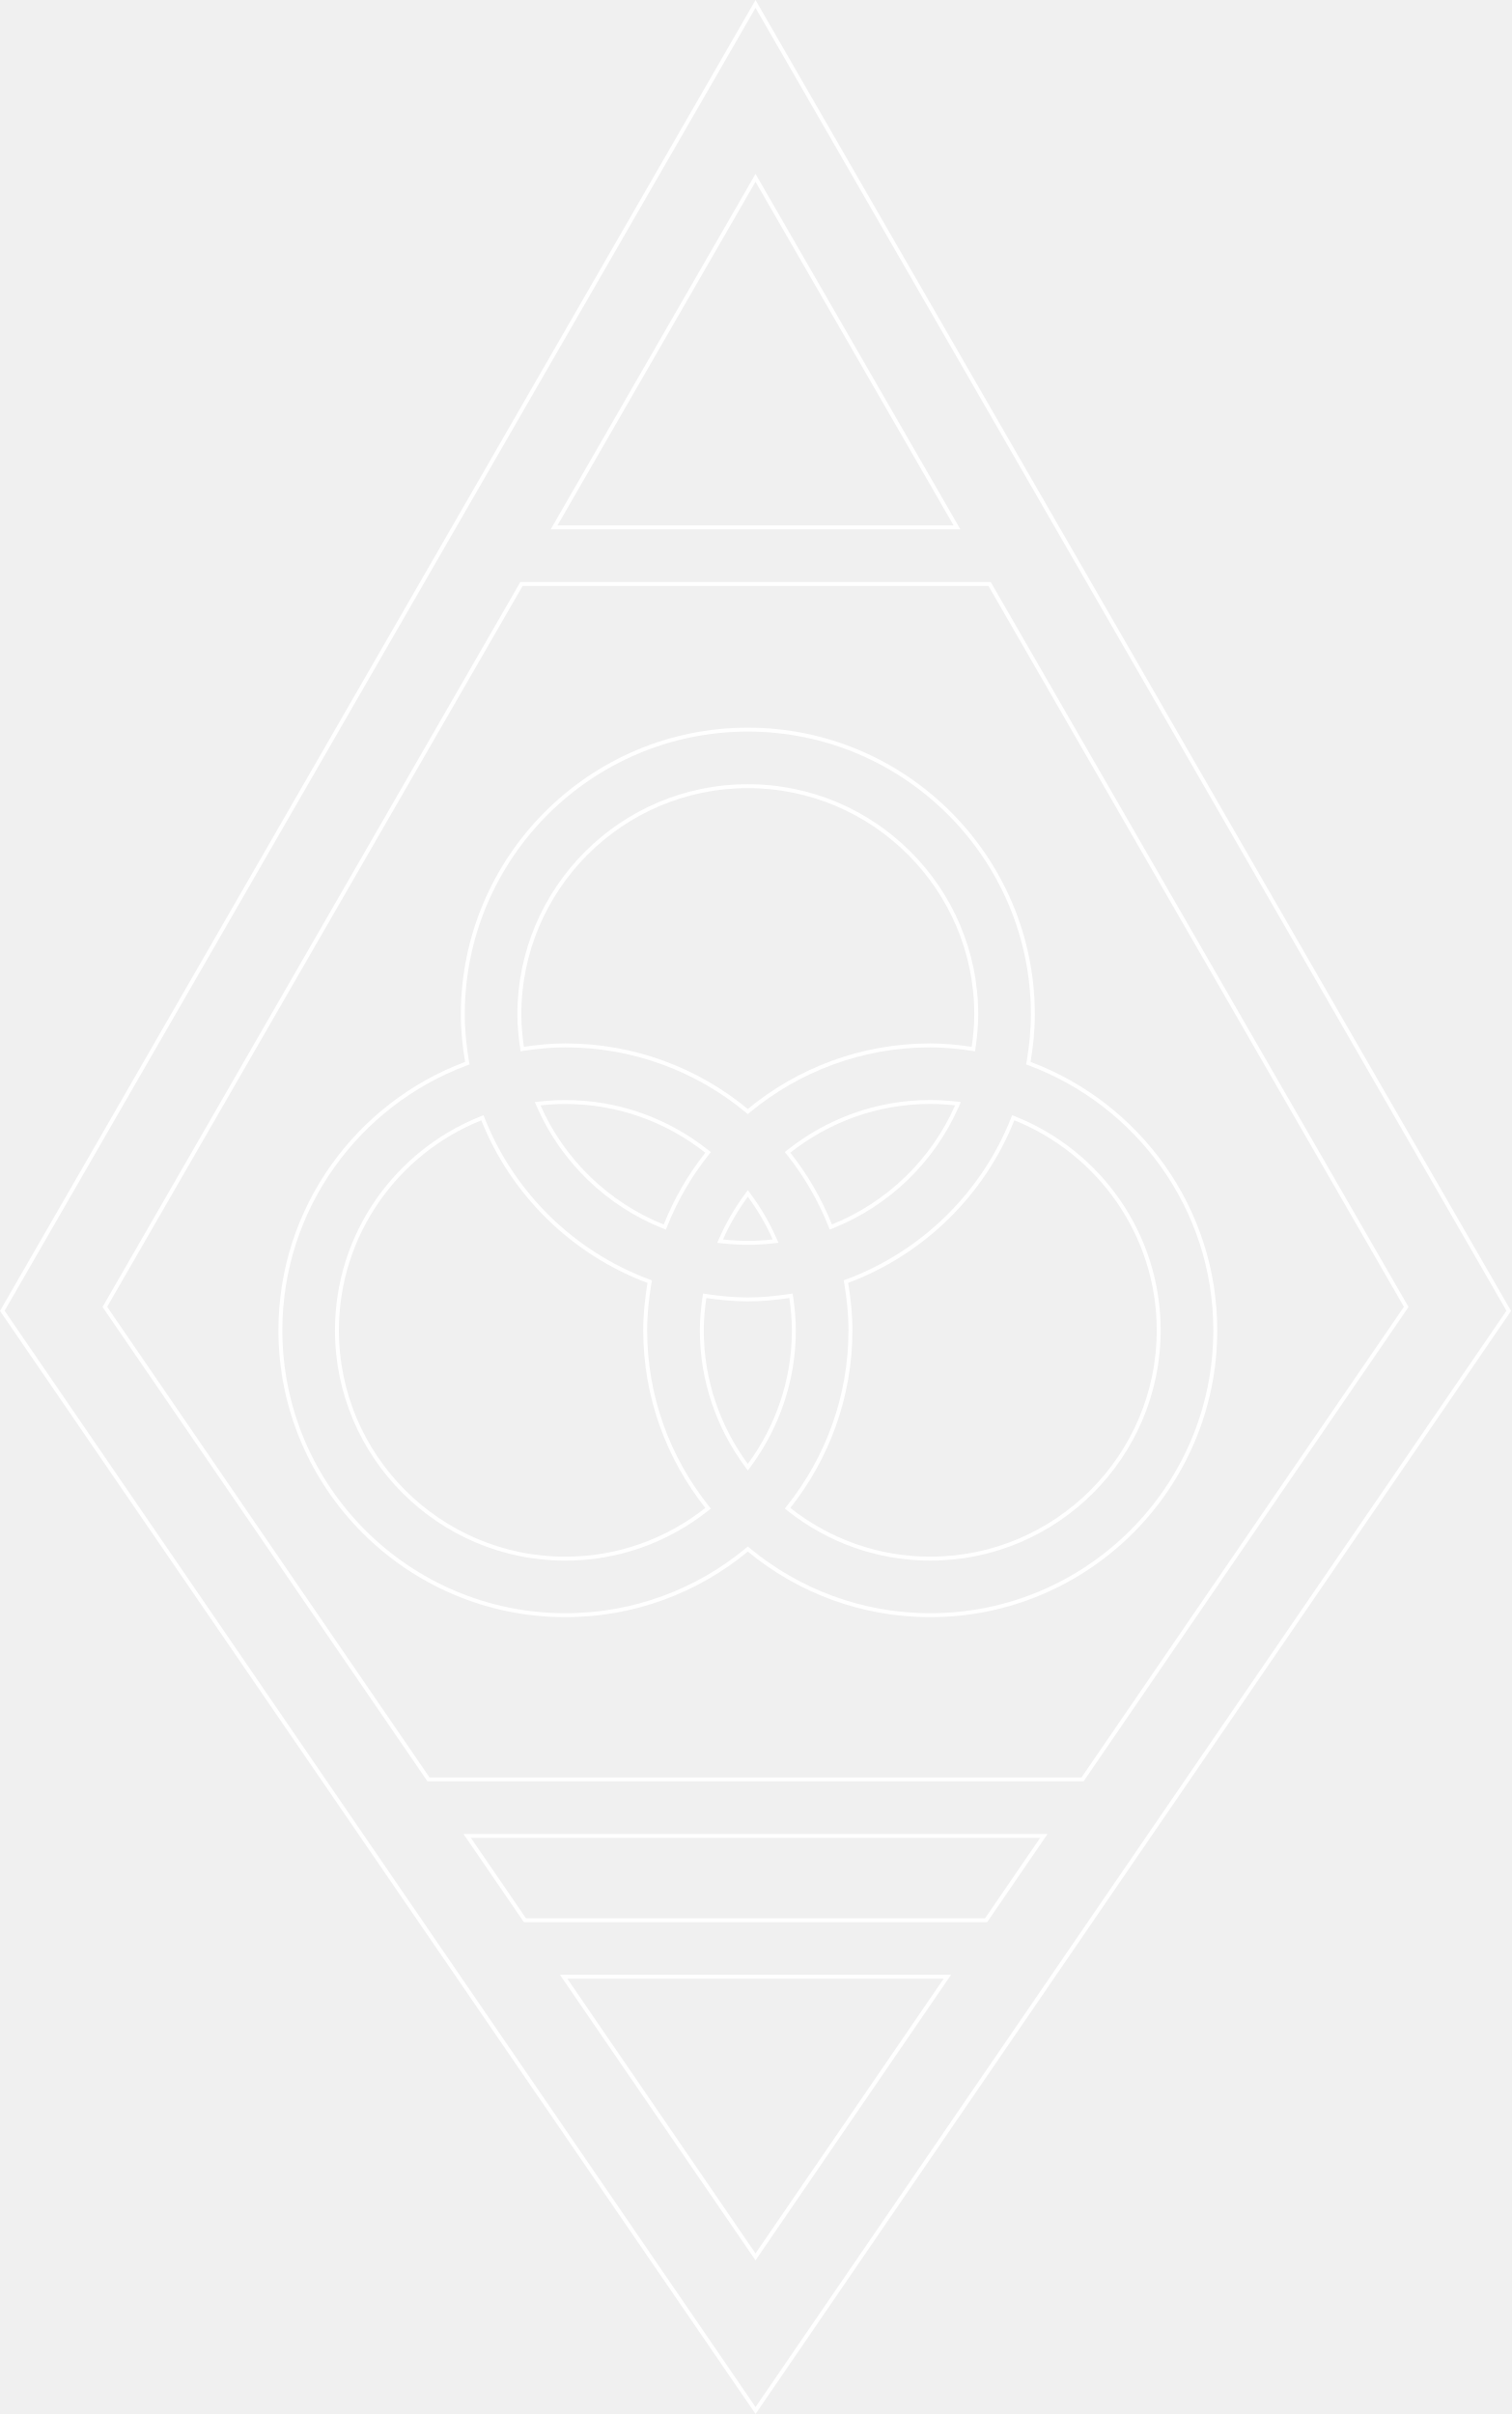
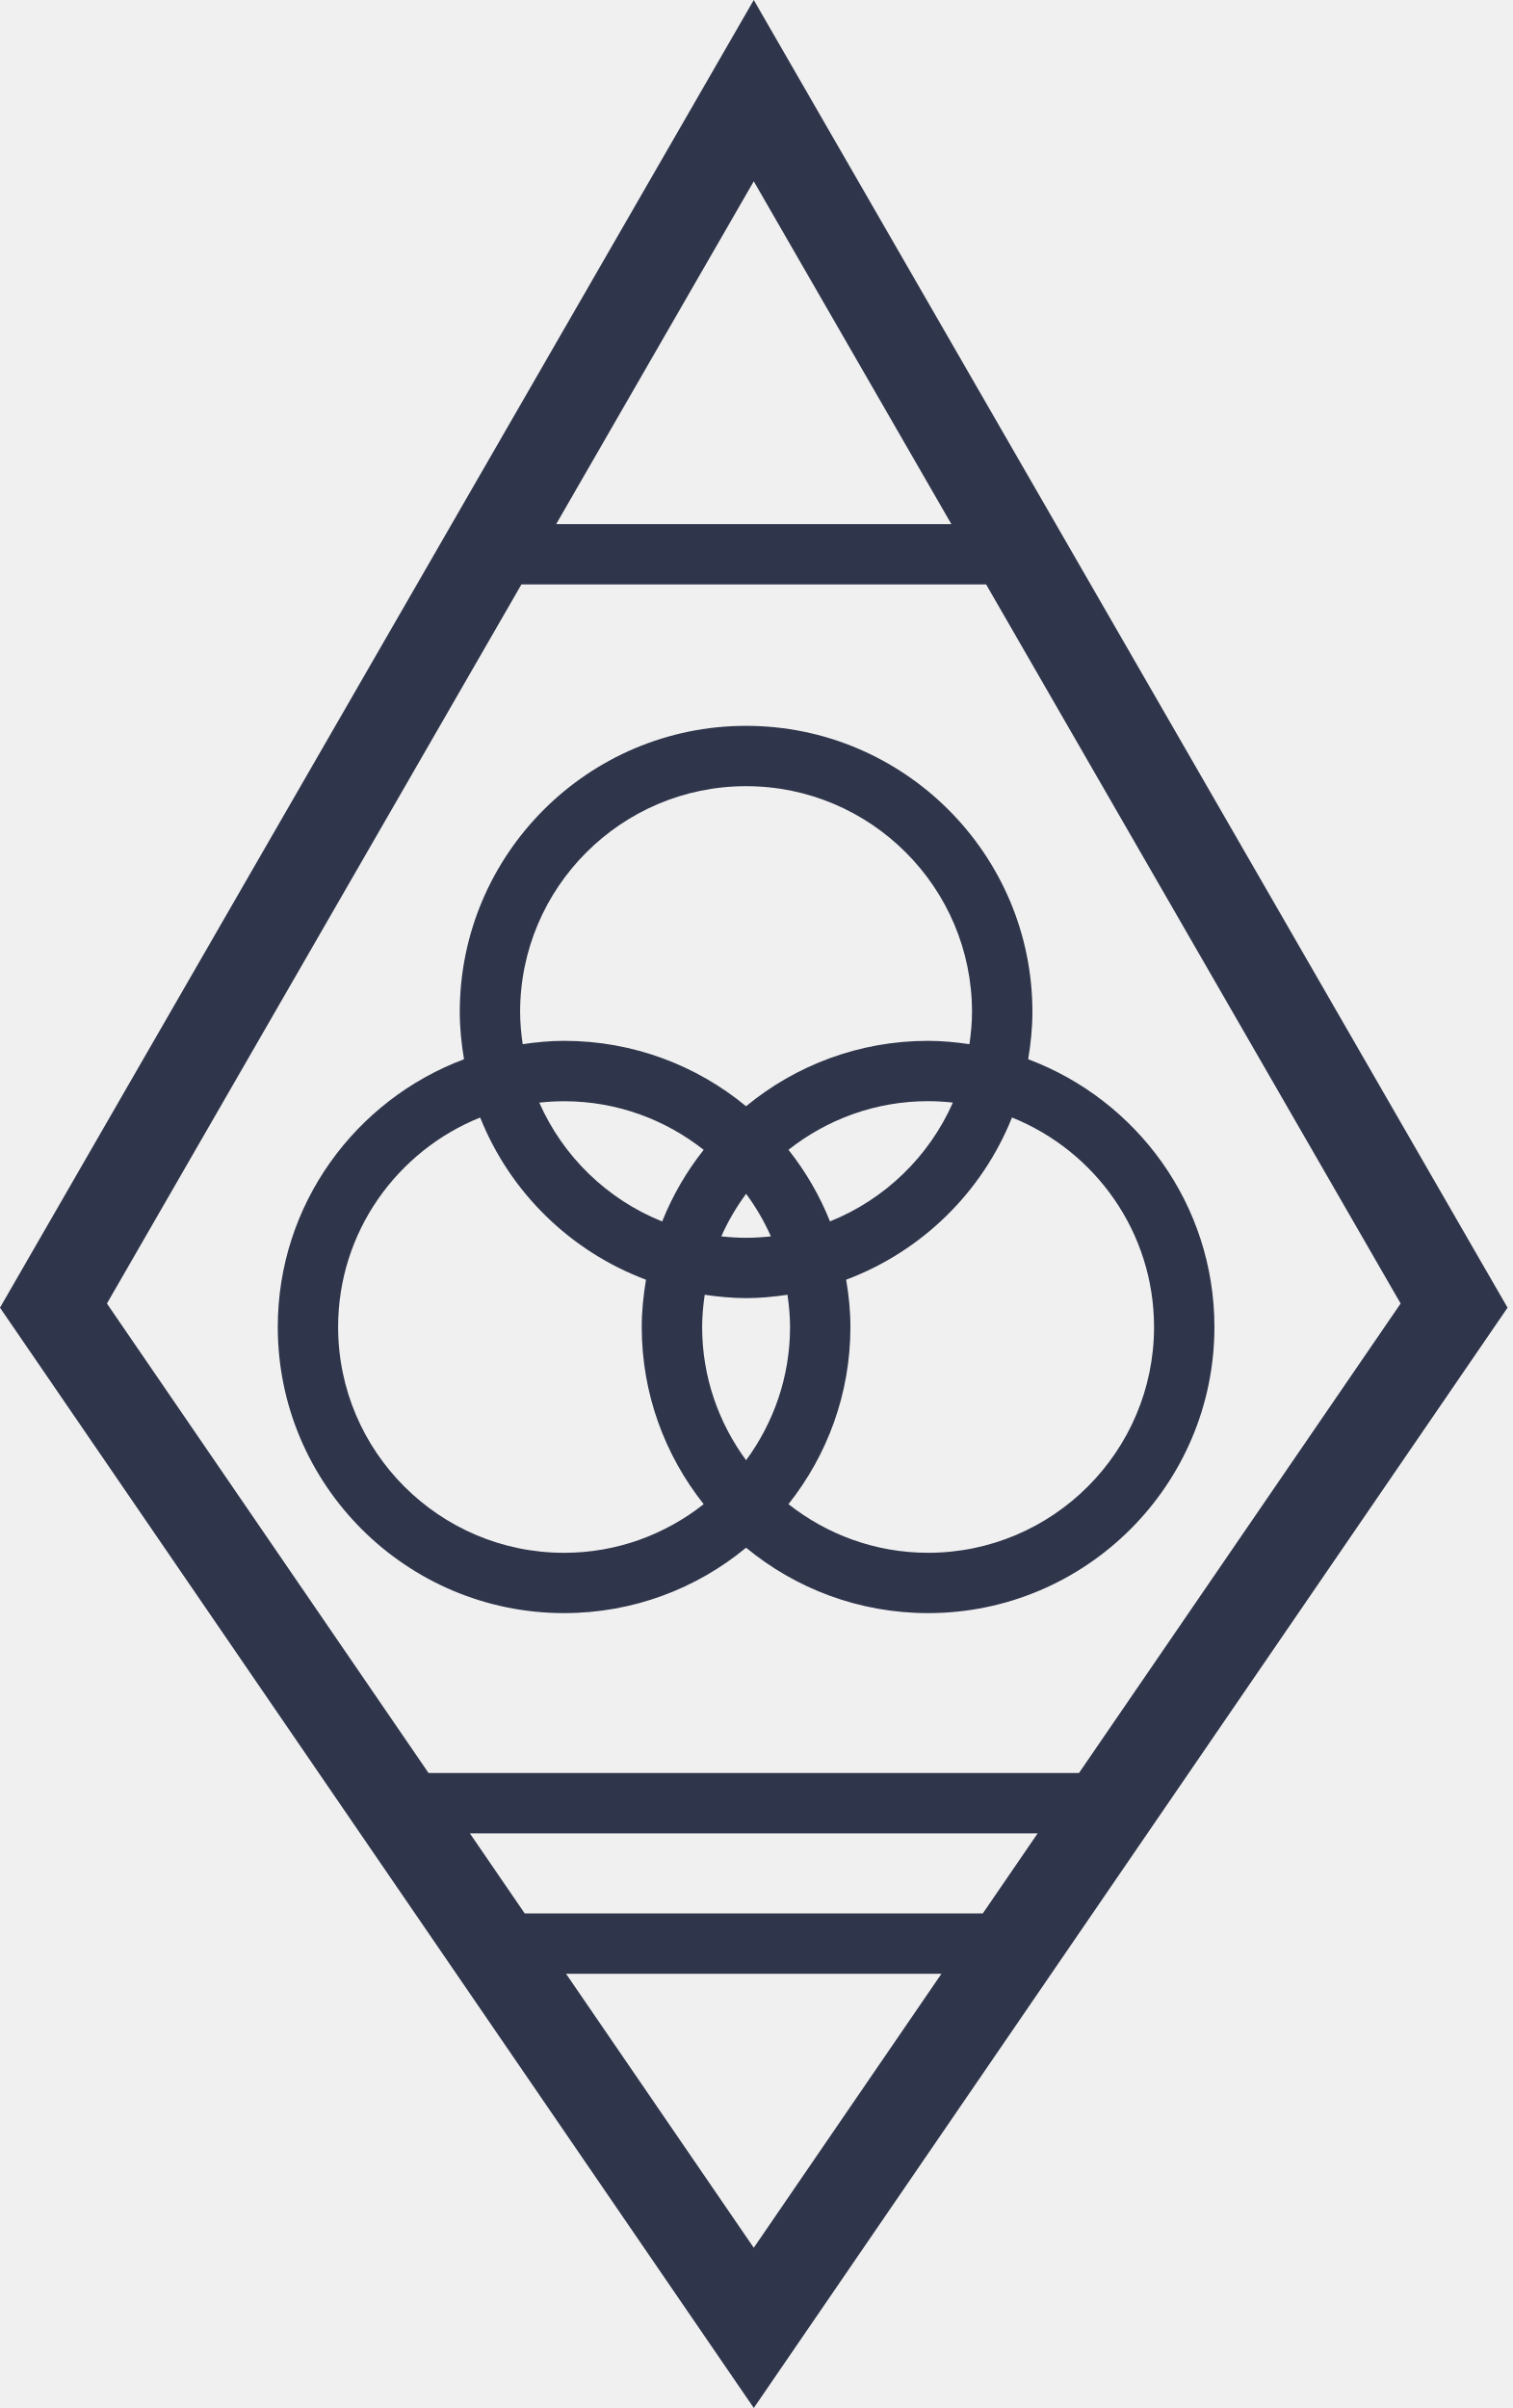
- <svg xmlns="http://www.w3.org/2000/svg" width="770" height="1230" viewBox="0 0 770 1230" fill="none">
-   <path d="M385.859 92.108L384.992 90.605L384.126 92.108L283.214 267.215L282.35 268.714H284.08H485.92H487.65L486.786 267.215L385.859 92.108ZM239.984 935.476H238.087L239.159 937.041L267.189 977.967L267.487 978.402H268.014H501.97H502.497L502.795 977.967L530.825 937.041L531.897 935.476H530H239.984ZM384.167 1148.74L384.992 1149.95L385.817 1148.74L481.672 1008.78L482.744 1007.22H480.847H289.122H287.225L288.297 1008.78L384.167 1148.74ZM551.108 906.658H551.635L551.933 906.223L716.214 666.415L716.569 665.895L716.255 665.35L504.548 298.033L504.259 297.532H503.682H266.318H265.741L265.452 298.033L53.745 665.35L53.431 665.895L53.786 666.415L218.052 906.223L218.35 906.658H218.877H551.108ZM237.36 541.998L238.132 541.709L237.995 540.896C236.676 533.063 235.835 525.092 235.835 516.916C235.835 436.881 300.991 371.763 381.076 371.763C461.162 371.763 526.318 436.881 526.318 516.916C526.318 525.092 525.477 533.078 524.158 540.896L524.021 541.709L524.793 541.998C579.893 562.645 619.274 615.659 619.274 677.832C619.274 757.867 554.118 822.985 474.033 822.985C438.997 822.985 406.827 810.529 381.713 789.807L381.076 789.282L380.44 789.807C355.326 810.529 323.156 822.985 288.12 822.985C208.035 822.985 142.879 757.867 142.879 677.832C142.879 615.659 182.259 562.645 237.36 541.998ZM495.012 534.363L496.004 534.506L496.145 533.515C496.92 528.094 497.466 522.589 497.466 516.916C497.466 452.771 445.243 400.581 381.061 400.581C316.878 400.581 264.656 452.771 264.656 516.916C264.656 522.589 265.201 528.109 265.976 533.515L266.119 534.508L267.112 534.362C274.004 533.35 280.968 532.663 288.105 532.663C323.14 532.663 355.311 545.119 380.424 565.841L381.061 566.366L381.697 565.841C406.811 545.119 438.982 532.663 474.017 532.663C481.153 532.663 488.117 533.365 495.012 534.363ZM380.271 746.485L381.076 747.581L381.882 746.485C396.047 727.216 404.525 703.527 404.525 677.832C404.525 672.175 403.979 666.654 403.205 661.233L403.063 660.24L402.069 660.385C395.177 661.398 388.213 662.085 381.076 662.085C373.941 662.085 366.977 661.383 360.081 660.385L359.09 660.242L358.948 661.233C358.173 666.654 357.627 672.159 357.627 677.832C357.627 703.527 366.105 727.216 380.271 746.485ZM367.503 631.141L366.953 632.392L368.311 632.537C372.501 632.987 376.747 633.267 381.076 633.267C385.39 633.267 389.651 632.987 393.841 632.537L395.2 632.392L394.65 631.141C391.211 623.318 386.886 615.997 381.882 609.193L381.075 608.097L380.27 609.195C375.282 615.996 370.942 623.317 367.503 631.141ZM337.841 624.859L338.771 625.232L339.142 624.302C344.41 611.125 351.515 598.898 360.197 587.973L360.821 587.187L360.033 586.565C340.207 570.932 315.261 561.511 288.105 561.511C283.777 561.511 279.531 561.776 275.336 562.242L273.982 562.392L274.531 563.639C286.771 591.429 309.568 613.513 337.841 624.859ZM402.104 586.534L401.317 587.155L401.94 587.941C410.622 598.898 417.743 611.126 422.995 624.271L423.366 625.201L424.296 624.828C452.569 613.483 475.367 591.398 487.606 563.608L488.157 562.356L486.798 562.21C482.607 561.761 478.362 561.481 474.033 561.481C446.877 561.481 421.93 570.901 402.104 586.534ZM246.186 570.462L245.815 569.531L244.885 569.904C202.06 587.092 171.699 628.946 171.699 677.832C171.699 741.992 223.922 794.183 288.105 794.183C315.261 794.183 340.207 784.762 360.033 769.129L360.82 768.508L360.197 767.722C340.58 742.974 328.776 711.772 328.776 677.832C328.776 669.657 329.632 661.686 330.936 653.85L331.071 653.038L330.3 652.749C291.972 638.394 261.315 608.383 246.186 570.462ZM401.94 767.707L401.317 768.492L402.104 769.113C421.93 784.747 446.877 794.167 474.033 794.167C538.215 794.167 590.438 741.977 590.438 677.832C590.438 628.946 560.077 587.092 517.253 569.889L516.322 569.515L515.951 570.446C500.822 608.367 470.165 638.379 431.837 652.734L431.065 653.023L431.201 653.836C432.521 661.67 433.362 669.641 433.362 677.816C433.362 711.772 421.557 742.959 401.94 767.707ZM385.008 1228.23L1.181 667.914L384.992 2.002L768.819 667.914L385.008 1228.23Z" stroke="white" stroke-width="2" />
+ <svg xmlns="http://www.w3.org/2000/svg" width="279" height="444" viewBox="0 0 279 444" fill="none">
+   <path d="M272.756 232.026L153.473 25.102L139 0L124.527 25.102L5.244 232.02L0 241.114L5.934 249.775L125.222 423.882L139.006 443.994L152.789 423.882L272.072 249.775L278.006 241.114L272.756 232.026ZM139 33.429L175.44 96.637H102.566L139 33.429ZM86.645 338.041H191.355L181.234 352.814H96.766L86.645 338.041ZM139 414.459L104.386 363.938H173.608L139 414.459ZM198.975 326.916H79.025L19.717 240.352L96.153 107.761H181.852L258.288 240.352L198.975 326.916Z" fill="#2F354B" />
+   <path d="M190.386 186.592C190.386 157.502 166.7 133.835 137.586 133.835C108.472 133.835 84.786 157.502 84.786 186.592C84.786 189.568 85.092 192.466 85.571 195.308C65.542 202.811 51.225 222.079 51.225 244.678C51.225 273.768 74.911 297.435 104.025 297.435C116.761 297.435 128.457 292.907 137.586 285.376C146.715 292.907 158.411 297.435 171.148 297.435C200.261 297.435 223.948 273.768 223.948 244.678C223.948 222.079 209.63 202.811 189.601 195.308C190.08 192.471 190.386 189.568 190.386 186.592ZM95.914 186.592C95.914 163.637 114.607 144.959 137.581 144.959C160.554 144.959 179.247 163.637 179.247 186.592C179.247 188.617 179.052 190.586 178.774 192.533C176.275 192.171 173.742 191.915 171.142 191.915C158.405 191.915 146.71 196.443 137.581 203.974C128.451 196.443 116.756 191.915 104.019 191.915C101.419 191.915 98.886 192.165 96.387 192.533C96.109 190.591 95.914 188.617 95.914 186.592ZM145.691 244.678C145.691 253.872 142.657 262.349 137.586 269.246C132.515 262.349 129.481 253.872 129.481 244.678C129.481 242.653 129.676 240.684 129.954 238.737C132.454 239.099 134.986 239.355 137.586 239.355C140.186 239.355 142.719 239.105 145.218 238.737C145.496 240.684 145.691 242.659 145.691 244.678ZM137.586 228.231C136.039 228.231 134.519 228.13 133.016 227.969C134.246 225.171 135.799 222.552 137.586 220.115C139.379 222.552 140.926 225.171 142.156 227.969C140.653 228.13 139.128 228.231 137.586 228.231ZM122.111 225.221C111.99 221.161 103.83 213.257 99.449 203.312C100.952 203.145 102.471 203.051 104.019 203.051C113.738 203.051 122.667 206.421 129.765 212.017C126.609 215.988 124.026 220.432 122.111 225.221ZM145.402 212.006C152.499 206.41 161.428 203.039 171.148 203.039C172.695 203.039 174.215 203.14 175.718 203.301C171.337 213.246 163.176 221.15 153.056 225.21C151.147 220.432 148.558 215.988 145.402 212.006ZM62.352 244.678C62.352 227.185 73.219 212.206 88.549 206.054C94.049 219.837 105.194 230.745 119.127 235.962C118.654 238.804 118.342 241.702 118.342 244.678C118.342 257.015 122.634 268.356 129.765 277.35C122.667 282.946 113.738 286.316 104.019 286.316C81.045 286.316 62.352 267.638 62.352 244.678ZM212.814 244.678C212.814 267.633 194.121 286.311 171.148 286.311C161.428 286.311 152.499 282.94 145.402 277.344C152.533 268.35 156.825 257.015 156.825 244.672C156.825 241.697 156.518 238.799 156.04 235.956C169.973 230.739 181.118 219.832 186.617 206.049C201.948 212.206 212.814 227.185 212.814 244.678Z" fill="#2F354B" />
</svg>
